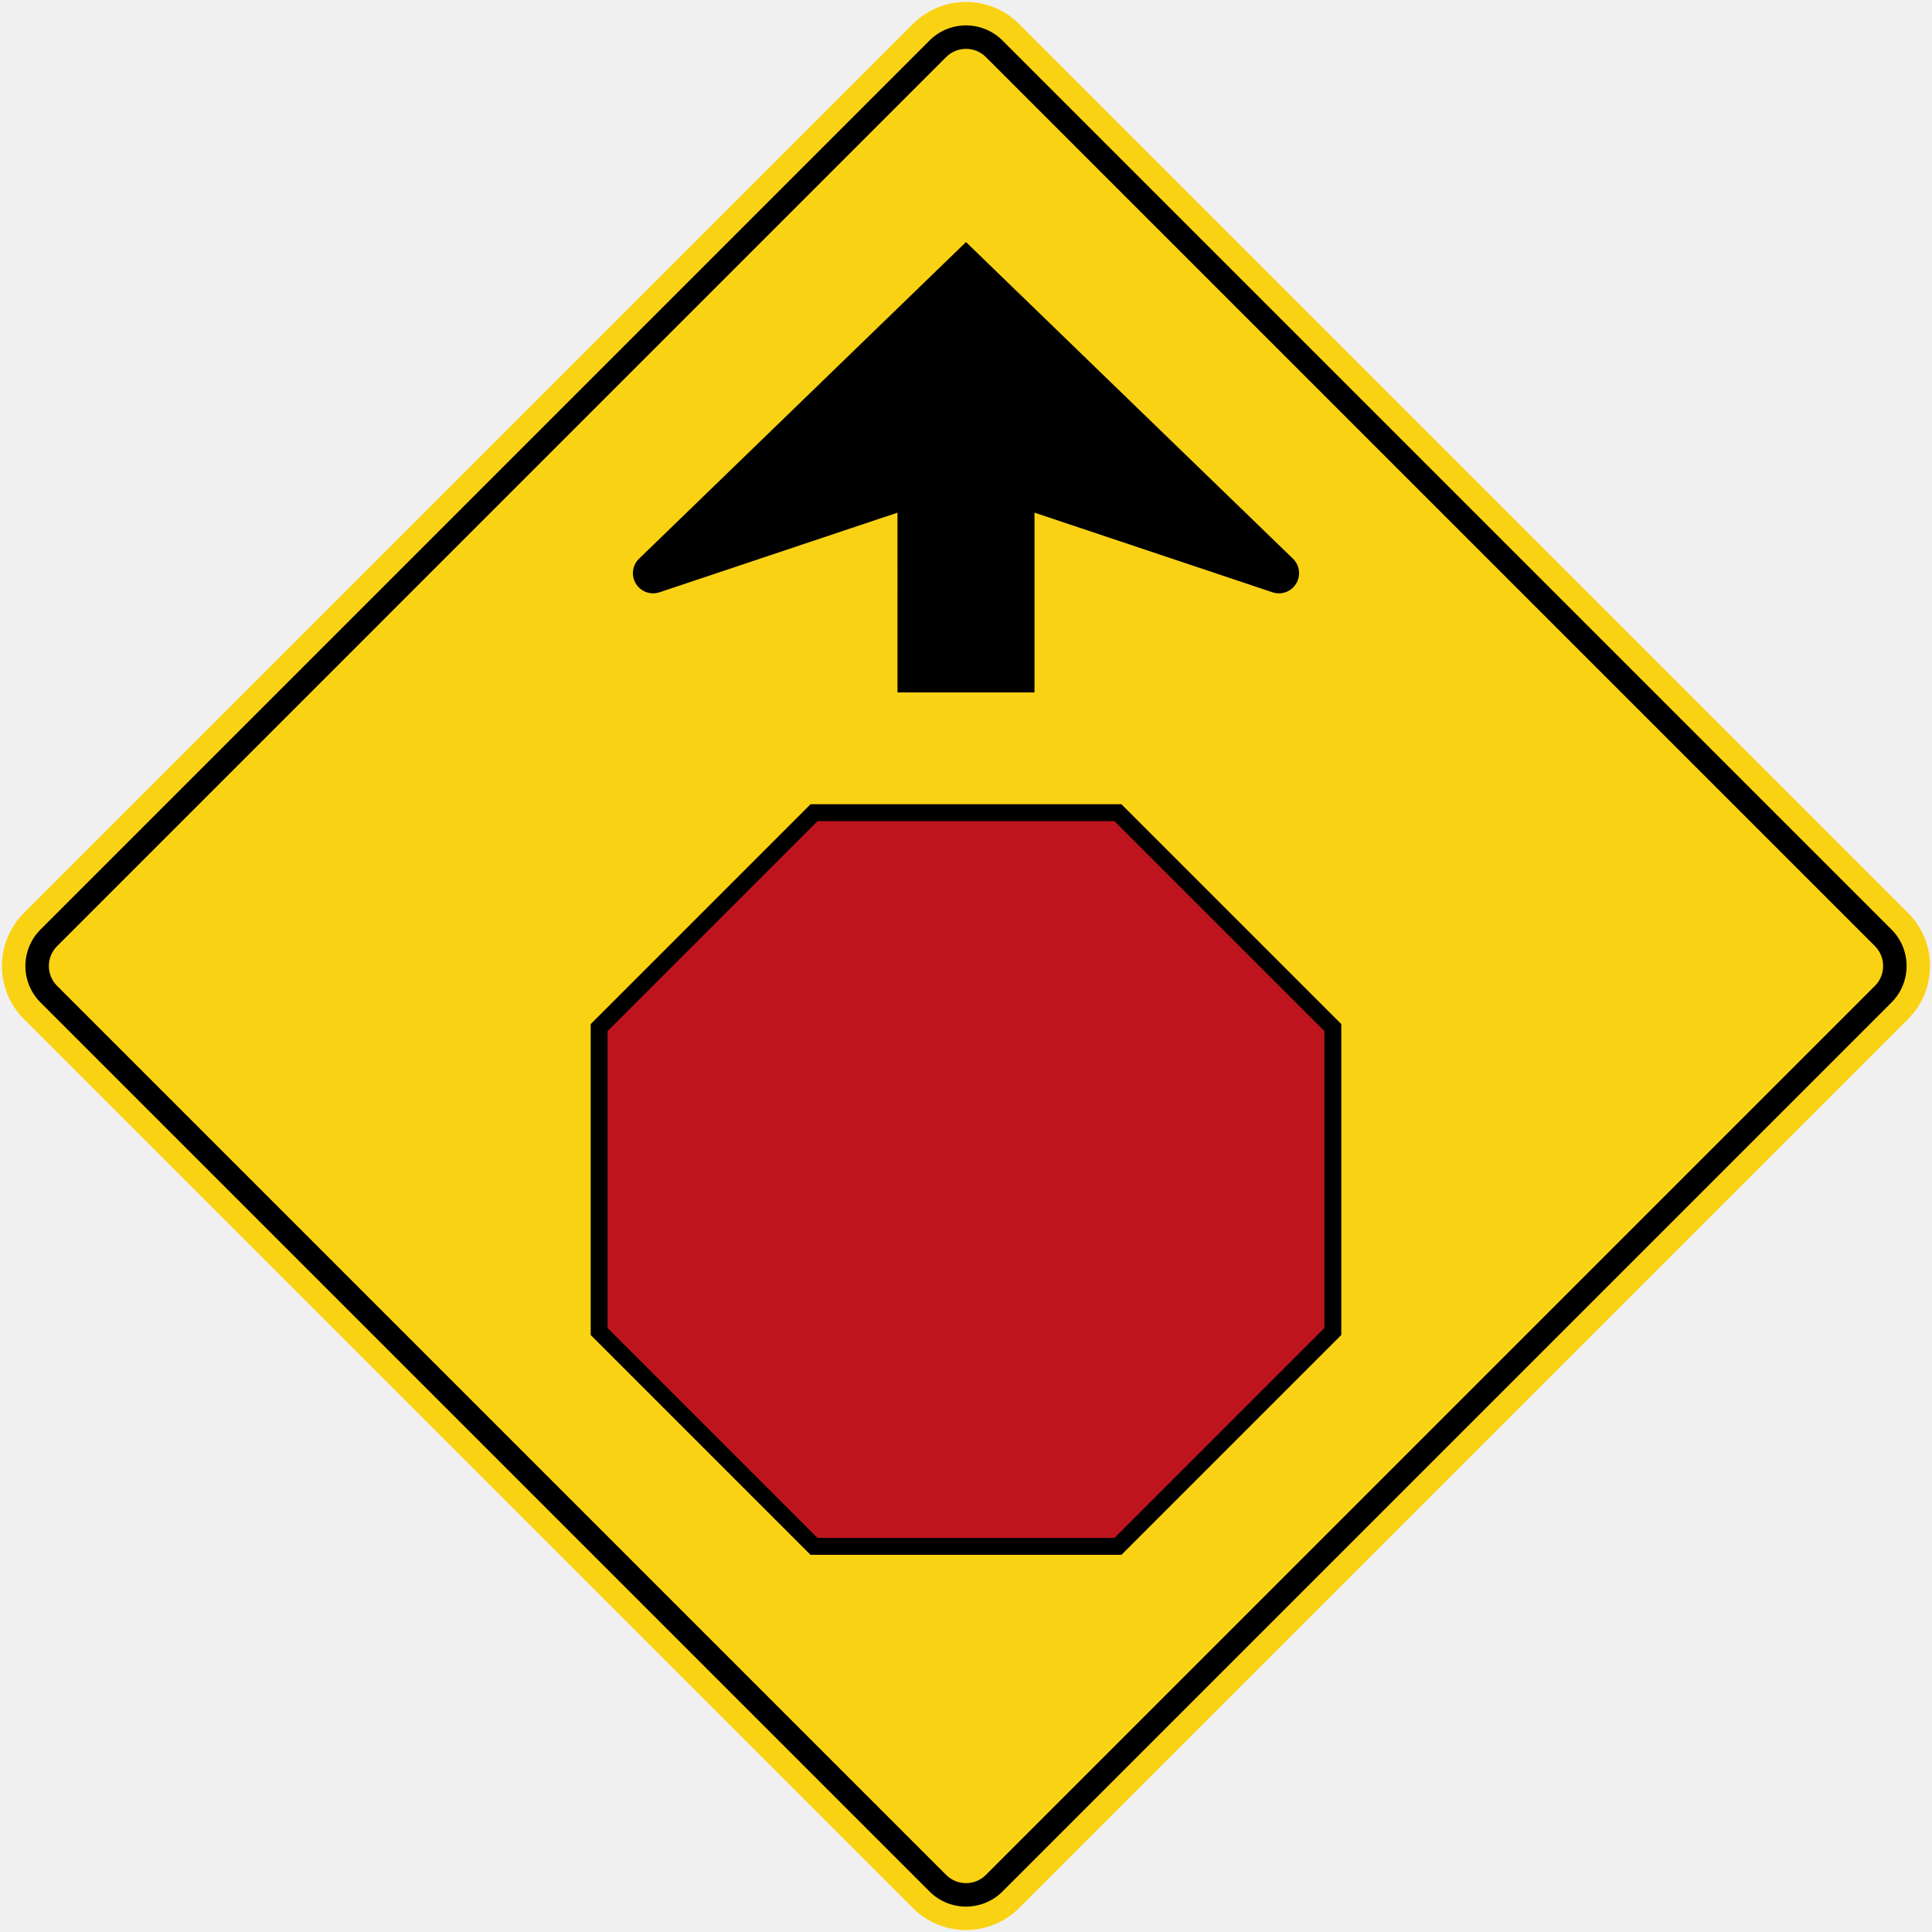
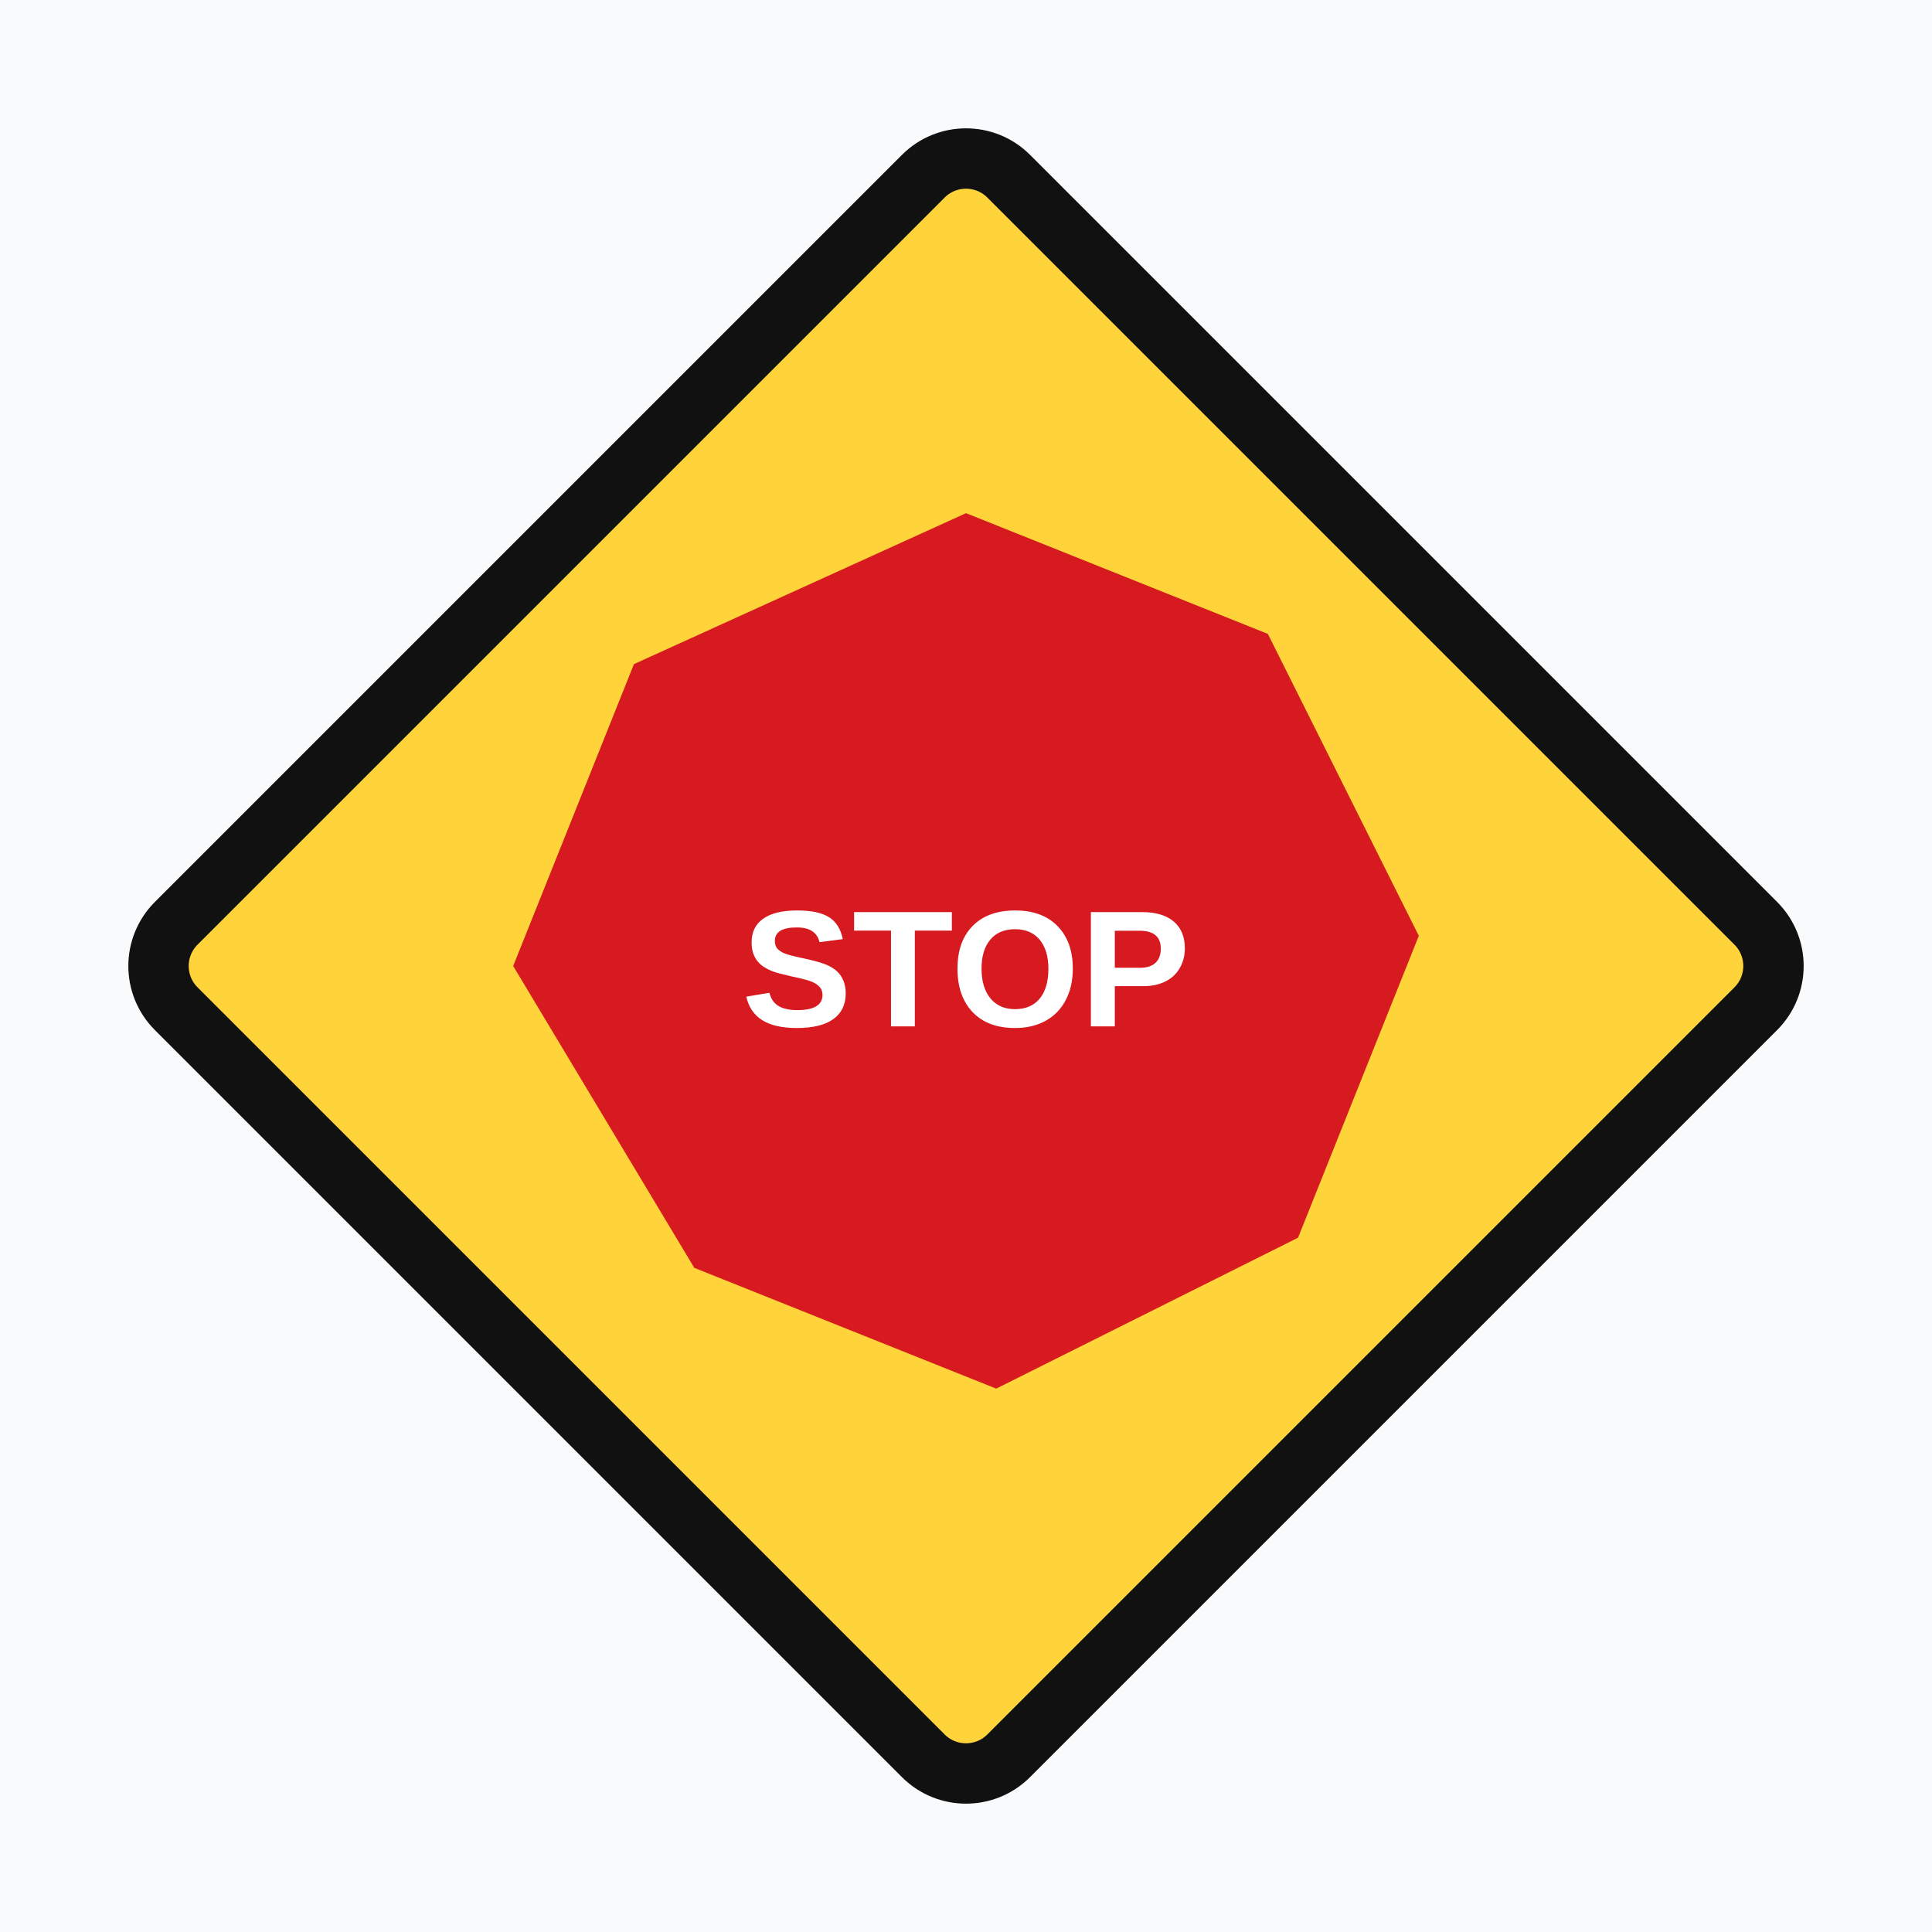
- <svg xmlns="http://www.w3.org/2000/svg" width="1029.596mm" height="1029.596mm" viewBox="0 0 1029.596 1029.596" version="1.1" id="svg8">
-   <defs id="defs2" />
-   <g id="layer1" transform="translate(0,732.5962)">
-     <rect style="opacity:1;fill:#fad214;fill-opacity:1;fill-rule:nonzero;stroke:none;stroke-width:11.58;stroke-linecap:round;stroke-linejoin:round;stroke-miterlimit:4;stroke-dasharray:none;stroke-opacity:1" id="rect1383" width="750" height="750" x="143.024" y="-164.989" rx="40" ry="40" transform="rotate(-45)" />
-     <rect ry="27.5" rx="27.5" y="-152.489" x="155.524" height="725" width="725" id="rect1396" style="opacity:1;fill:#000000;fill-opacity:1;fill-rule:nonzero;stroke:none;stroke-width:11.194;stroke-linecap:round;stroke-linejoin:round;stroke-miterlimit:4;stroke-dasharray:none;stroke-opacity:1" transform="rotate(-45)" />
-     <rect ry="15" rx="15" y="-139.989" x="168.024" height="700" width="700" id="rect1398" style="opacity:1;fill:#fad214;fill-opacity:1;fill-rule:nonzero;stroke:none;stroke-width:10.808;stroke-linecap:round;stroke-linejoin:round;stroke-miterlimit:4;stroke-dasharray:none;stroke-opacity:1" transform="rotate(-45)" />
-     <path style="color:#000000;font-style:normal;font-variant:normal;font-weight:normal;font-stretch:normal;font-size:medium;line-height:normal;font-family:sans-serif;font-variant-ligatures:normal;font-variant-position:normal;font-variant-caps:normal;font-variant-numeric:normal;font-variant-alternates:normal;font-feature-settings:normal;text-indent:0;text-align:start;text-decoration:none;text-decoration-line:none;text-decoration-style:solid;text-decoration-color:#000000;letter-spacing:normal;word-spacing:normal;text-transform:none;writing-mode:lr-tb;direction:ltr;text-orientation:mixed;dominant-baseline:auto;baseline-shift:baseline;text-anchor:start;white-space:normal;shape-padding:0;clip-rule:nonzero;display:inline;overflow:visible;visibility:visible;opacity:1;isolation:auto;mix-blend-mode:normal;color-interpolation:sRGB;color-interpolation-filters:linearRGB;solid-color:#000000;solid-opacity:1;vector-effect:none;fill:#000000;fill-opacity:1;fill-rule:nonzero;stroke:none;stroke-width:21.5;stroke-linecap:round;stroke-linejoin:round;stroke-miterlimit:4;stroke-dasharray:none;stroke-dashoffset:0;stroke-opacity:1;color-rendering:auto;image-rendering:auto;shape-rendering:auto;text-rendering:auto;enable-background:accumulate" d="m 514.798,-603.596 -174.23,168.726 c -3.605,3.493 -4.313,9.015 -1.706,13.305 2.607,4.289 7.835,6.204 12.595,4.614 l 126.841,-42.444 -10e-5,95.8 h 73 l -1e-4,-95.8 126.841,42.444 c 4.761,1.591 9.989,-0.324 12.596,-4.614 2.607,-4.289 1.898,-9.812 -1.707,-13.305 z" id="rect1023" />
-     <path id="path2111" d="m 597.641,-304 117.157,117.157 -2e-4,165.685 L 597.641,96 431.955,96 314.798,-21.158 314.798,-186.843 431.955,-304 Z" style="fill:#000000;fill-opacity:1;stroke:none;stroke-width:0.4" />
-     <path style="fill:#be141e;fill-opacity:1;stroke:none;stroke-width:0.382" d="m 435.683,-295 h 158.229 l 111.885,111.885 2e-4,158.229 L 593.913,87 H 435.683 L 323.798,-24.885 V -183.115 Z" id="path2113" />
+ <svg xmlns="http://www.w3.org/2000/svg" viewBox="0 0 256 256" role="img" aria-labelledby="title desc">
+   <rect width="256" height="256" fill="#f8fafc" />
+   <g transform="translate(128 128) rotate(45)">
+     <rect x="-78" y="-78" width="156" height="156" rx="8" fill="#ffd43b" stroke="#111" stroke-width="8" />
  </g>
+   <polygon points="128,68 168,84 188,124 172,164 132,184 92,168 68,128 84,88" fill="#d71920" />
+   <text x="128" y="136" text-anchor="middle" font-family="Arial, Helvetica, sans-serif" font-size="22" font-weight="800" fill="white">STOP</text>
</svg>
